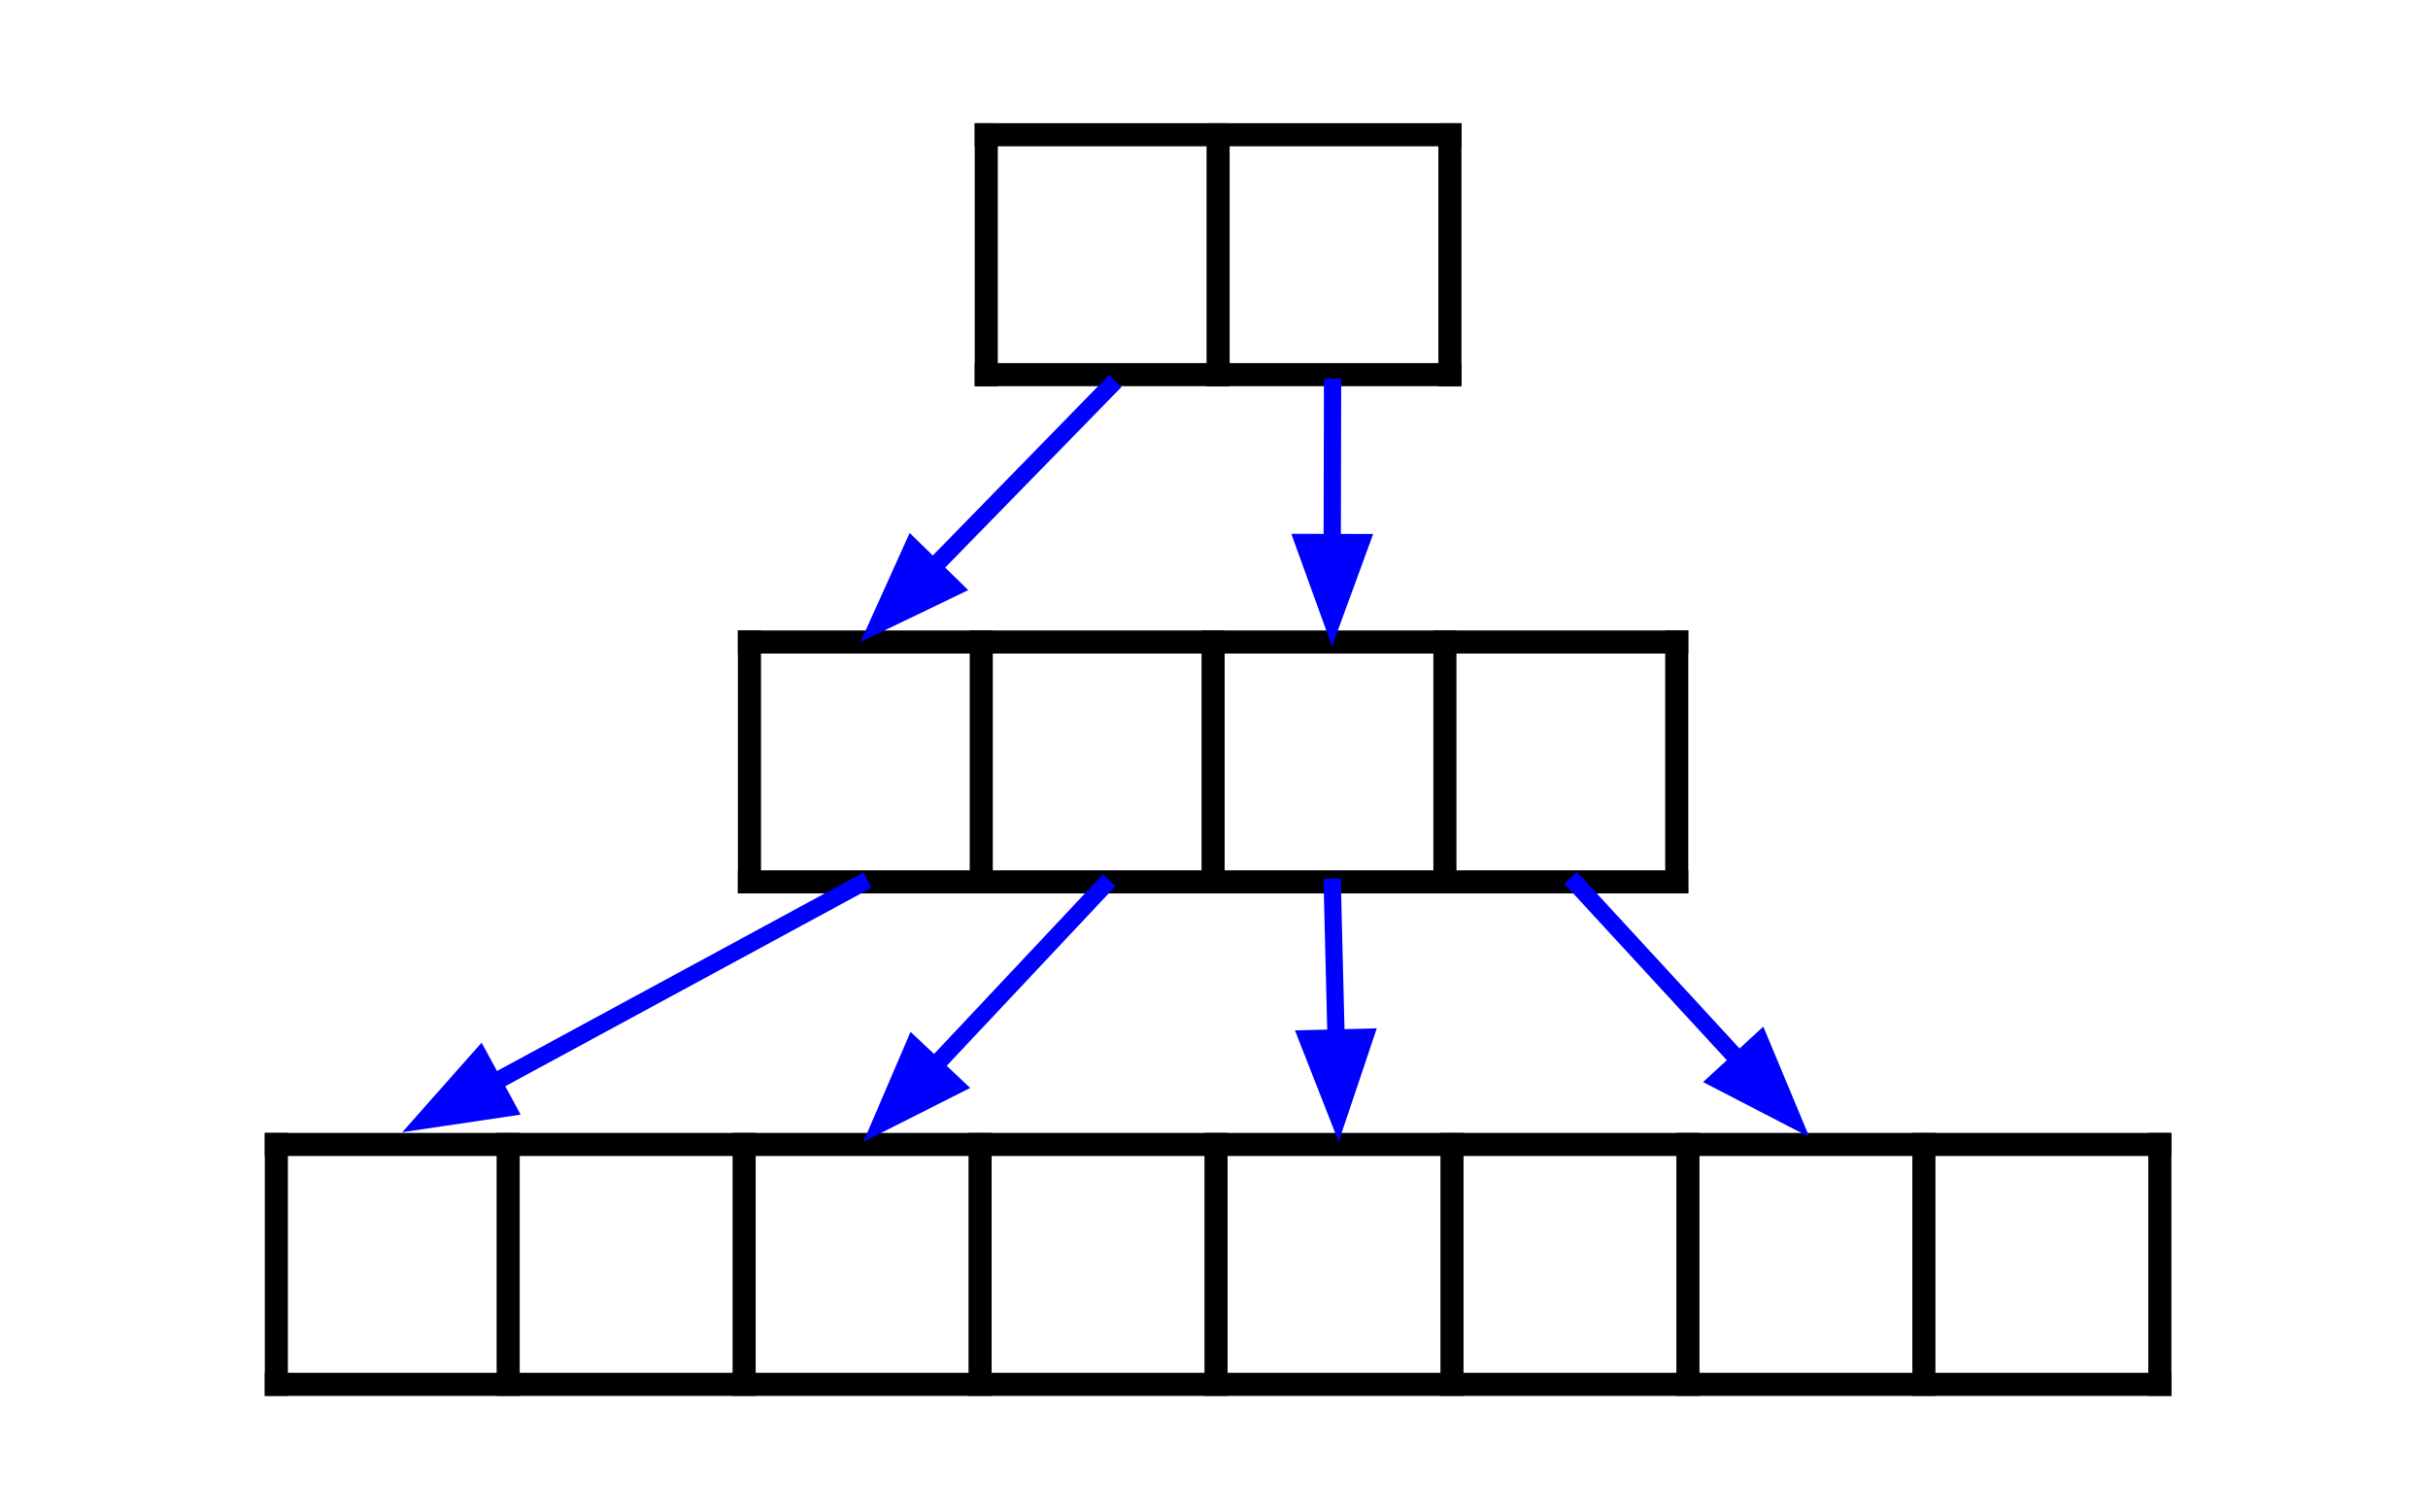
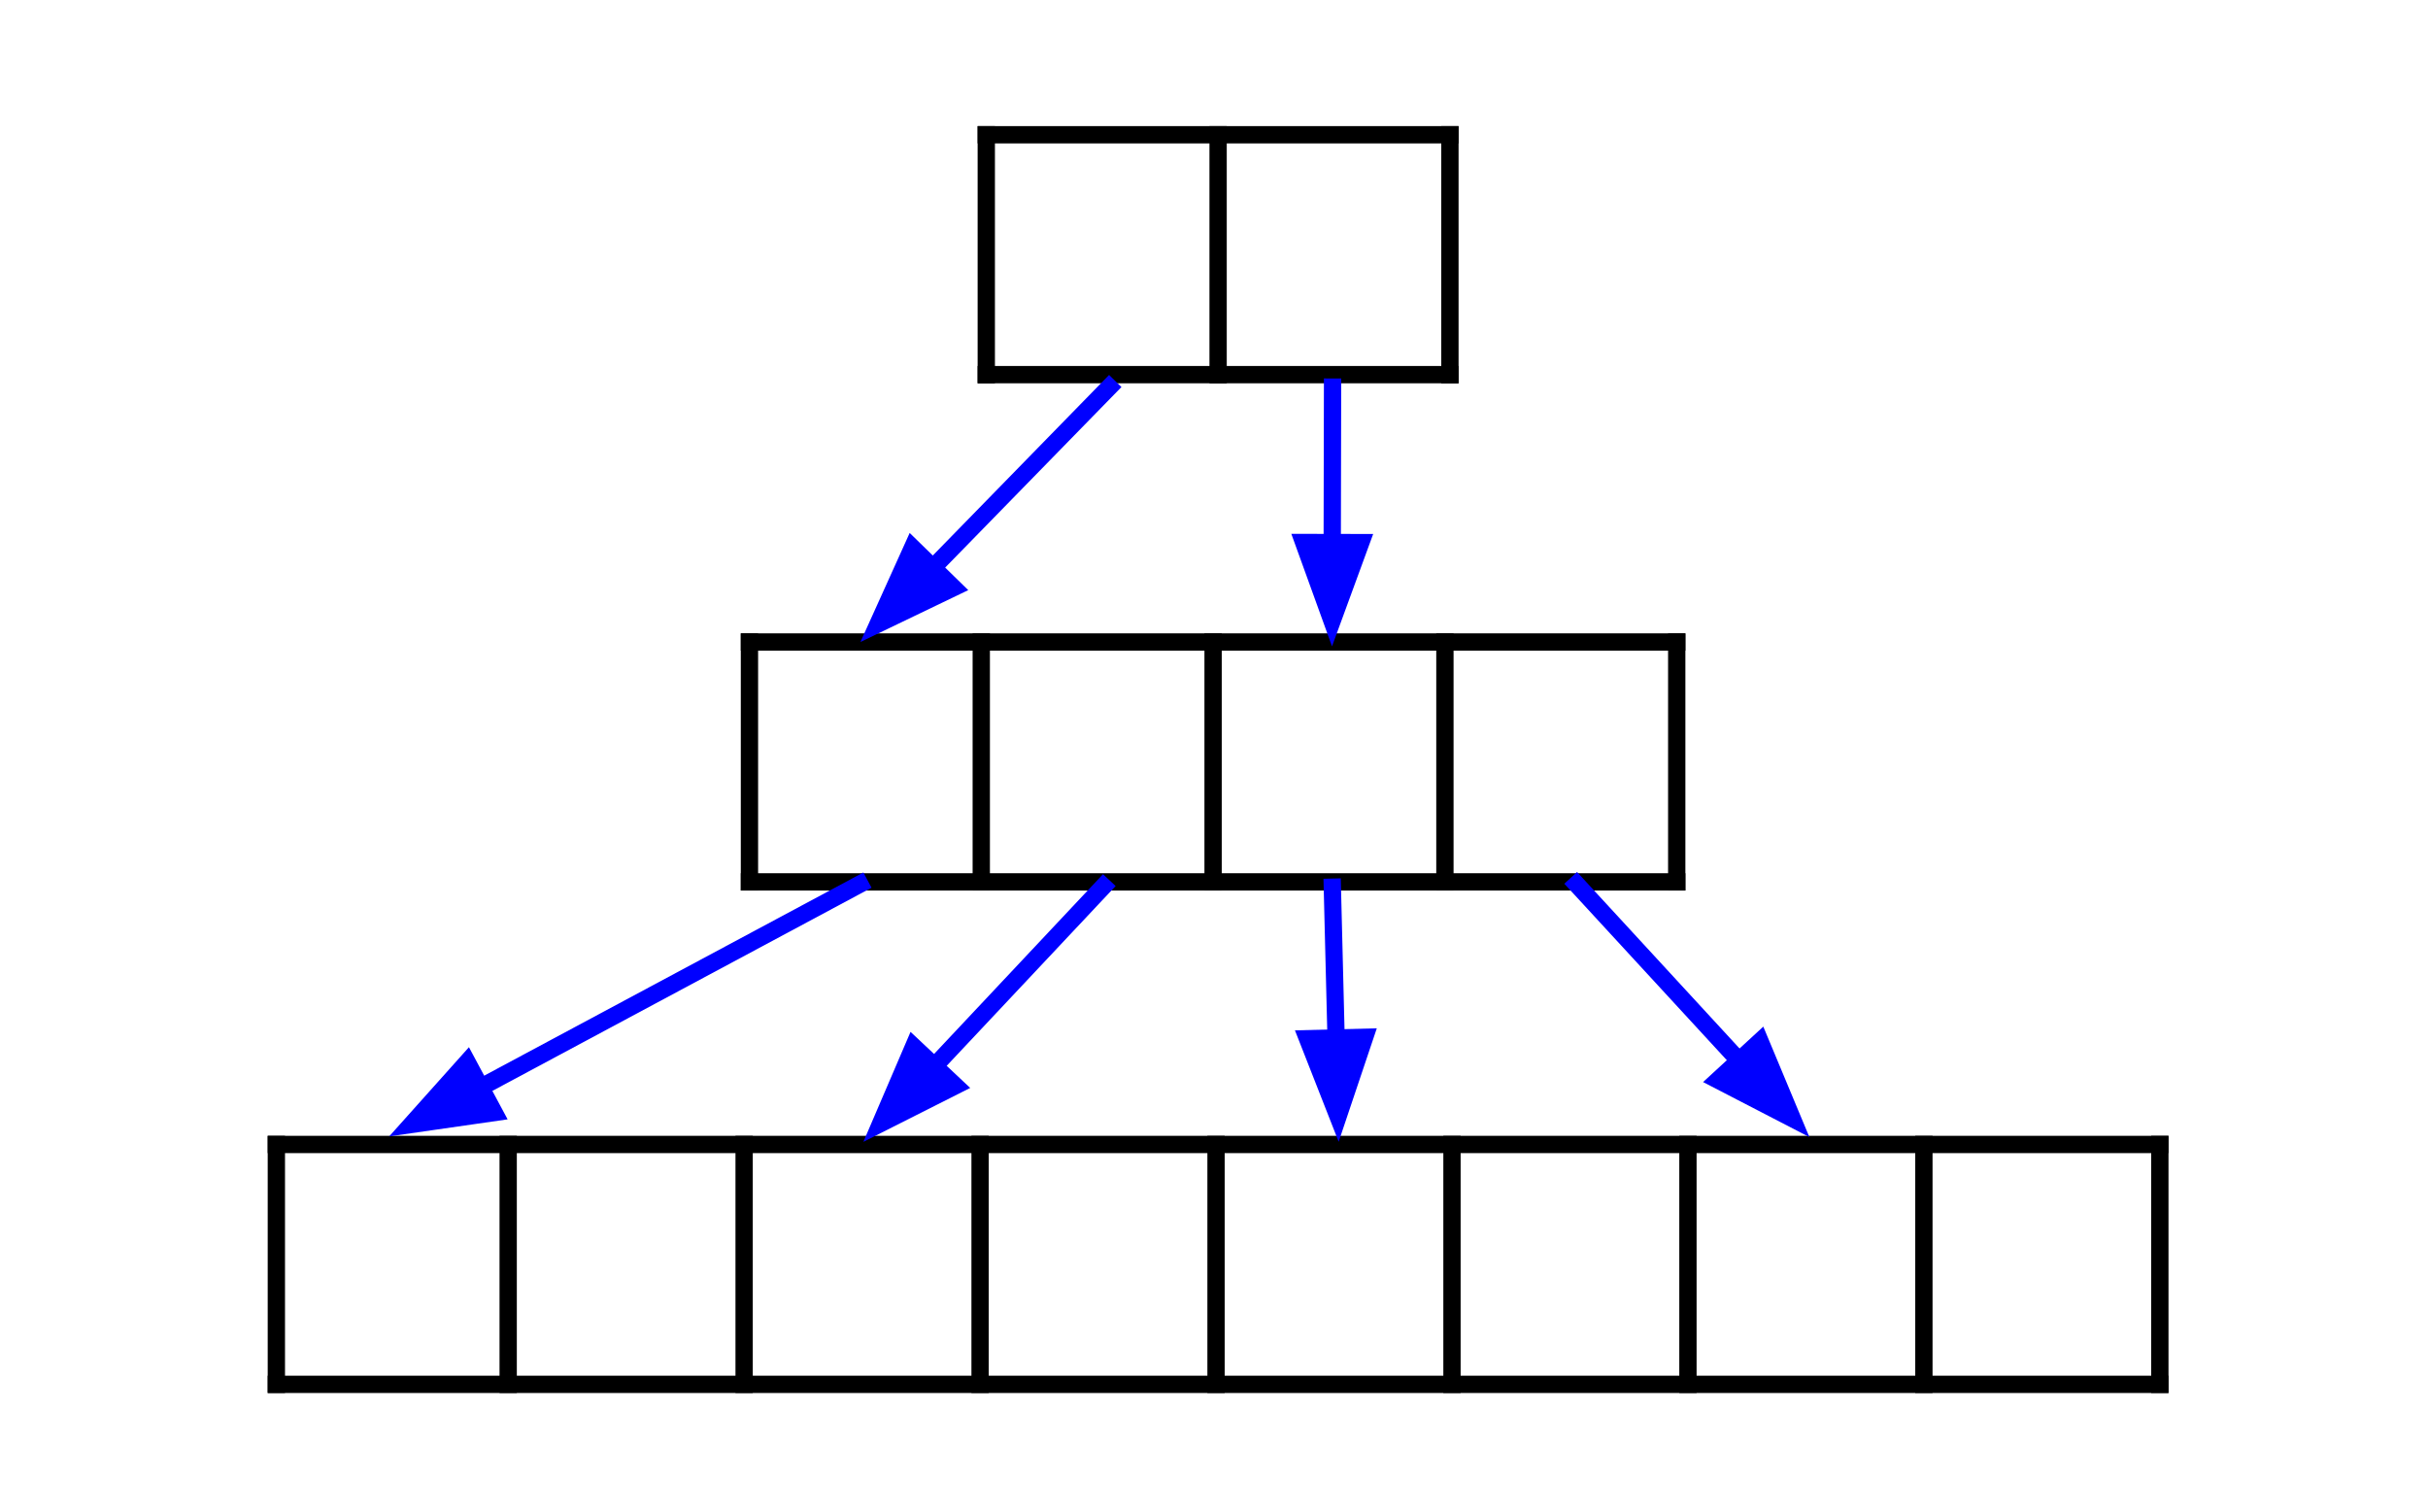
<svg xmlns="http://www.w3.org/2000/svg" version="1.1" viewBox="0.0 0.0 420.979 262.165" fill="none" stroke="none" stroke-linecap="square" stroke-miterlimit="10">
  <clipPath id="p.0">
    <path d="m0 0l420.979 0l0 262.165l-420.979 0l0 -262.165z" clip-rule="nonzero" />
  </clipPath>
  <g clip-path="url(#p.0)">
    <path fill="#000000" fill-opacity="0.0" d="m0 0l420.979 0l0 262.165l-420.979 0z" fill-rule="evenodd" />
-     <path stroke="#000000" stroke-width="4.0" stroke-linecap="butt" d="m129.944 109.325l0 45.596" fill-rule="nonzero" />
-     <path stroke="#000000" stroke-width="4.0" stroke-linecap="butt" d="m170.138 109.325l0 45.596" fill-rule="nonzero" />
-     <path stroke="#000000" stroke-width="4.0" stroke-linecap="butt" d="m210.332 109.325l0 45.596" fill-rule="nonzero" />
-     <path stroke="#000000" stroke-width="4.0" stroke-linecap="butt" d="m250.526 109.325l0 45.596" fill-rule="nonzero" />
-     <path stroke="#000000" stroke-width="4.0" stroke-linecap="butt" d="m290.72 109.325l0 45.596" fill-rule="nonzero" />
-     <path stroke="#000000" stroke-width="4.0" stroke-linecap="butt" d="m127.944 111.325l164.777 0" fill-rule="nonzero" />
-     <path stroke="#000000" stroke-width="4.0" stroke-linecap="butt" d="m127.944 152.921l164.777 0" fill-rule="nonzero" />
-     <path stroke="#000000" stroke-width="4.0" stroke-linecap="butt" d="m47.916 196.454l0 45.596" fill-rule="nonzero" />
-     <path stroke="#000000" stroke-width="4.0" stroke-linecap="butt" d="m88.11 196.454l0 45.596" fill-rule="nonzero" />
-     <path stroke="#000000" stroke-width="4.0" stroke-linecap="butt" d="m129.021 196.454l0 45.596" fill-rule="nonzero" />
-     <path stroke="#000000" stroke-width="4.0" stroke-linecap="butt" d="m169.932 196.454l0 45.596" fill-rule="nonzero" />
-     <path stroke="#000000" stroke-width="4.0" stroke-linecap="butt" d="m210.843 196.454l0 45.596" fill-rule="nonzero" />
-     <path stroke="#000000" stroke-width="4.0" stroke-linecap="butt" d="m251.753 196.454l0 45.596" fill-rule="nonzero" />
-     <path stroke="#000000" stroke-width="4.0" stroke-linecap="butt" d="m292.664 196.454l0 45.596" fill-rule="nonzero" />
-     <path stroke="#000000" stroke-width="4.0" stroke-linecap="butt" d="m333.575 196.454l0 45.596" fill-rule="nonzero" />
-     <path stroke="#000000" stroke-width="4.0" stroke-linecap="butt" d="m374.486 196.454l0 45.596" fill-rule="nonzero" />
-     <path stroke="#000000" stroke-width="4.0" stroke-linecap="butt" d="m45.916 198.454l330.57 0" fill-rule="nonzero" />
-     <path stroke="#000000" stroke-width="4.0" stroke-linecap="butt" d="m45.916 240.05l330.57 0" fill-rule="nonzero" />
-     <path stroke="#000000" stroke-width="4.0" stroke-linecap="butt" d="m171.007 21.367l0 45.596" fill-rule="nonzero" />
-     <path stroke="#000000" stroke-width="4.0" stroke-linecap="butt" d="m211.201 21.367l0 45.596" fill-rule="nonzero" />
-     <path stroke="#000000" stroke-width="4.0" stroke-linecap="butt" d="m251.395 21.367l0 45.596" fill-rule="nonzero" />
-     <path stroke="#000000" stroke-width="4.0" stroke-linecap="butt" d="m169.007 23.367l84.388 0" fill-rule="nonzero" />
-     <path stroke="#000000" stroke-width="4.0" stroke-linecap="butt" d="m169.007 64.963l84.388 0" fill-rule="nonzero" />
+     <path stroke="#000000" stroke-width="3.0" stroke-linecap="butt" d="m129.944 109.827l0 44.593" fill-rule="nonzero" />
+     <path stroke="#000000" stroke-width="3.0" stroke-linecap="butt" d="m170.138 109.827l0 44.593" fill-rule="nonzero" />
+     <path stroke="#000000" stroke-width="3.0" stroke-linecap="butt" d="m210.332 109.827l0 44.593" fill-rule="nonzero" />
+     <path stroke="#000000" stroke-width="3.0" stroke-linecap="butt" d="m250.526 109.827l0 44.593" fill-rule="nonzero" />
+     <path stroke="#000000" stroke-width="3.0" stroke-linecap="butt" d="m290.72 109.827l0 44.593" fill-rule="nonzero" />
+     <path stroke="#000000" stroke-width="3.0" stroke-linecap="butt" d="m128.445 111.325l163.774 0" fill-rule="nonzero" />
+     <path stroke="#000000" stroke-width="3.0" stroke-linecap="butt" d="m128.445 152.921l163.774 0" fill-rule="nonzero" />
+     <path stroke="#000000" stroke-width="3.0" stroke-linecap="butt" d="m47.916 196.955l0 44.593" fill-rule="nonzero" />
+     <path stroke="#000000" stroke-width="3.0" stroke-linecap="butt" d="m88.11 196.955l0 44.593" fill-rule="nonzero" />
+     <path stroke="#000000" stroke-width="3.0" stroke-linecap="butt" d="m129.021 196.955l0 44.593" fill-rule="nonzero" />
+     <path stroke="#000000" stroke-width="3.0" stroke-linecap="butt" d="m169.932 196.955l0 44.593" fill-rule="nonzero" />
+     <path stroke="#000000" stroke-width="3.0" stroke-linecap="butt" d="m210.843 196.955l0 44.593" fill-rule="nonzero" />
+     <path stroke="#000000" stroke-width="3.0" stroke-linecap="butt" d="m251.753 196.955l0 44.593" fill-rule="nonzero" />
+     <path stroke="#000000" stroke-width="3.0" stroke-linecap="butt" d="m292.664 196.955l0 44.593" fill-rule="nonzero" />
+     <path stroke="#000000" stroke-width="3.0" stroke-linecap="butt" d="m333.575 196.955l0 44.593" fill-rule="nonzero" />
+     <path stroke="#000000" stroke-width="3.0" stroke-linecap="butt" d="m374.486 196.955l0 44.593" fill-rule="nonzero" />
+     <path stroke="#000000" stroke-width="3.0" stroke-linecap="butt" d="m46.417 198.454l329.567 0" fill-rule="nonzero" />
+     <path stroke="#000000" stroke-width="3.0" stroke-linecap="butt" d="m46.417 240.05l329.567 0" fill-rule="nonzero" />
+     <path stroke="#000000" stroke-width="3.0" stroke-linecap="butt" d="m171.007 21.869l0 44.593" fill-rule="nonzero" />
+     <path stroke="#000000" stroke-width="3.0" stroke-linecap="butt" d="m211.201 21.869l0 44.593" fill-rule="nonzero" />
+     <path stroke="#000000" stroke-width="3.0" stroke-linecap="butt" d="m251.395 21.869l0 44.593" fill-rule="nonzero" />
+     <path stroke="#000000" stroke-width="3.0" stroke-linecap="butt" d="m169.508 23.367l83.386 0" fill-rule="nonzero" />
+     <path stroke="#000000" stroke-width="3.0" stroke-linecap="butt" d="m169.508 64.963l83.386 0" fill-rule="nonzero" />
    <path fill="#000000" fill-opacity="0.0" d="m193.37 66.066l-44.189 45.26" fill-rule="evenodd" />
    <path stroke="#0000ff" stroke-width="3.0" stroke-linejoin="round" stroke-linecap="butt" d="m193.37 66.066l-31.614 32.38" fill-rule="evenodd" />
    <path fill="#0000ff" stroke="#0000ff" stroke-width="3.0" stroke-linecap="butt" d="m158.21 94.984l-5.965 13.203l13.056 -6.28z" fill-rule="evenodd" />
    <path fill="#000000" fill-opacity="0.0" d="m231.047 65.625l-0.094 46.457" fill-rule="evenodd" />
    <path stroke="#0000ff" stroke-width="3.0" stroke-linejoin="round" stroke-linecap="butt" d="m231.047 65.625l-0.058 28.457" fill-rule="evenodd" />
    <path fill="#0000ff" stroke="#0000ff" stroke-width="3.0" stroke-linecap="butt" d="m226.034 94.071l4.927 13.624l4.983 -13.604z" fill-rule="evenodd" />
-     <path fill="#000000" fill-opacity="0.0" d="m150.403 152.614l-80.661 43.717" fill-rule="evenodd" />
-     <path stroke="#0000ff" stroke-width="3.0" stroke-linejoin="round" stroke-linecap="butt" d="m150.403 152.614l-64.836 35.14" fill-rule="evenodd" />
-     <path fill="#0000ff" stroke="#0000ff" stroke-width="3.0" stroke-linecap="butt" d="m83.206 183.397l-9.608 10.844l14.331 -2.131z" fill-rule="evenodd" />
+     <path fill="#000000" fill-opacity="0.0" d="m150.403 152.614l-82.929 44.441" fill-rule="evenodd" />
+     <path stroke="#0000ff" stroke-width="3.0" stroke-linejoin="round" stroke-linecap="butt" d="m150.403 152.614l-67.064 35.939" fill-rule="evenodd" />
+     <path fill="#0000ff" stroke="#0000ff" stroke-width="3.0" stroke-linecap="butt" d="m80.999 184.185l-9.659 10.798l14.34 -2.063z" fill-rule="evenodd" />
    <path fill="#000000" fill-opacity="0.0" d="m192.34 152.614l-42.646 45.386" fill-rule="evenodd" />
    <path stroke="#0000ff" stroke-width="3.0" stroke-linejoin="round" stroke-linecap="butt" d="m192.34 152.614l-30.32 32.268" fill-rule="evenodd" />
    <path fill="#0000ff" stroke="#0000ff" stroke-width="3.0" stroke-linecap="butt" d="m158.409 181.489l-5.711 13.315l12.934 -6.528z" fill-rule="evenodd" />
    <path fill="#000000" fill-opacity="0.0" d="m230.97 152.346l1.134 45.638" fill-rule="evenodd" />
    <path stroke="#0000ff" stroke-width="3.0" stroke-linejoin="round" stroke-linecap="butt" d="m230.97 152.346l0.687 27.643" fill-rule="evenodd" />
    <path fill="#0000ff" stroke="#0000ff" stroke-width="3.0" stroke-linecap="butt" d="m226.703 180.113l5.292 13.487l4.616 -13.733z" fill-rule="evenodd" />
    <path fill="#000000" fill-opacity="0.0" d="m272.332 152.226l41.386 44.945" fill-rule="evenodd" />
    <path stroke="#0000ff" stroke-width="3.0" stroke-linejoin="round" stroke-linecap="butt" d="m272.332 152.226l29.193 31.703" fill-rule="evenodd" />
    <path fill="#0000ff" stroke="#0000ff" stroke-width="3.0" stroke-linecap="butt" d="m297.88 187.286l12.867 6.659l-5.577 -13.372z" fill-rule="evenodd" />
  </g>
</svg>
